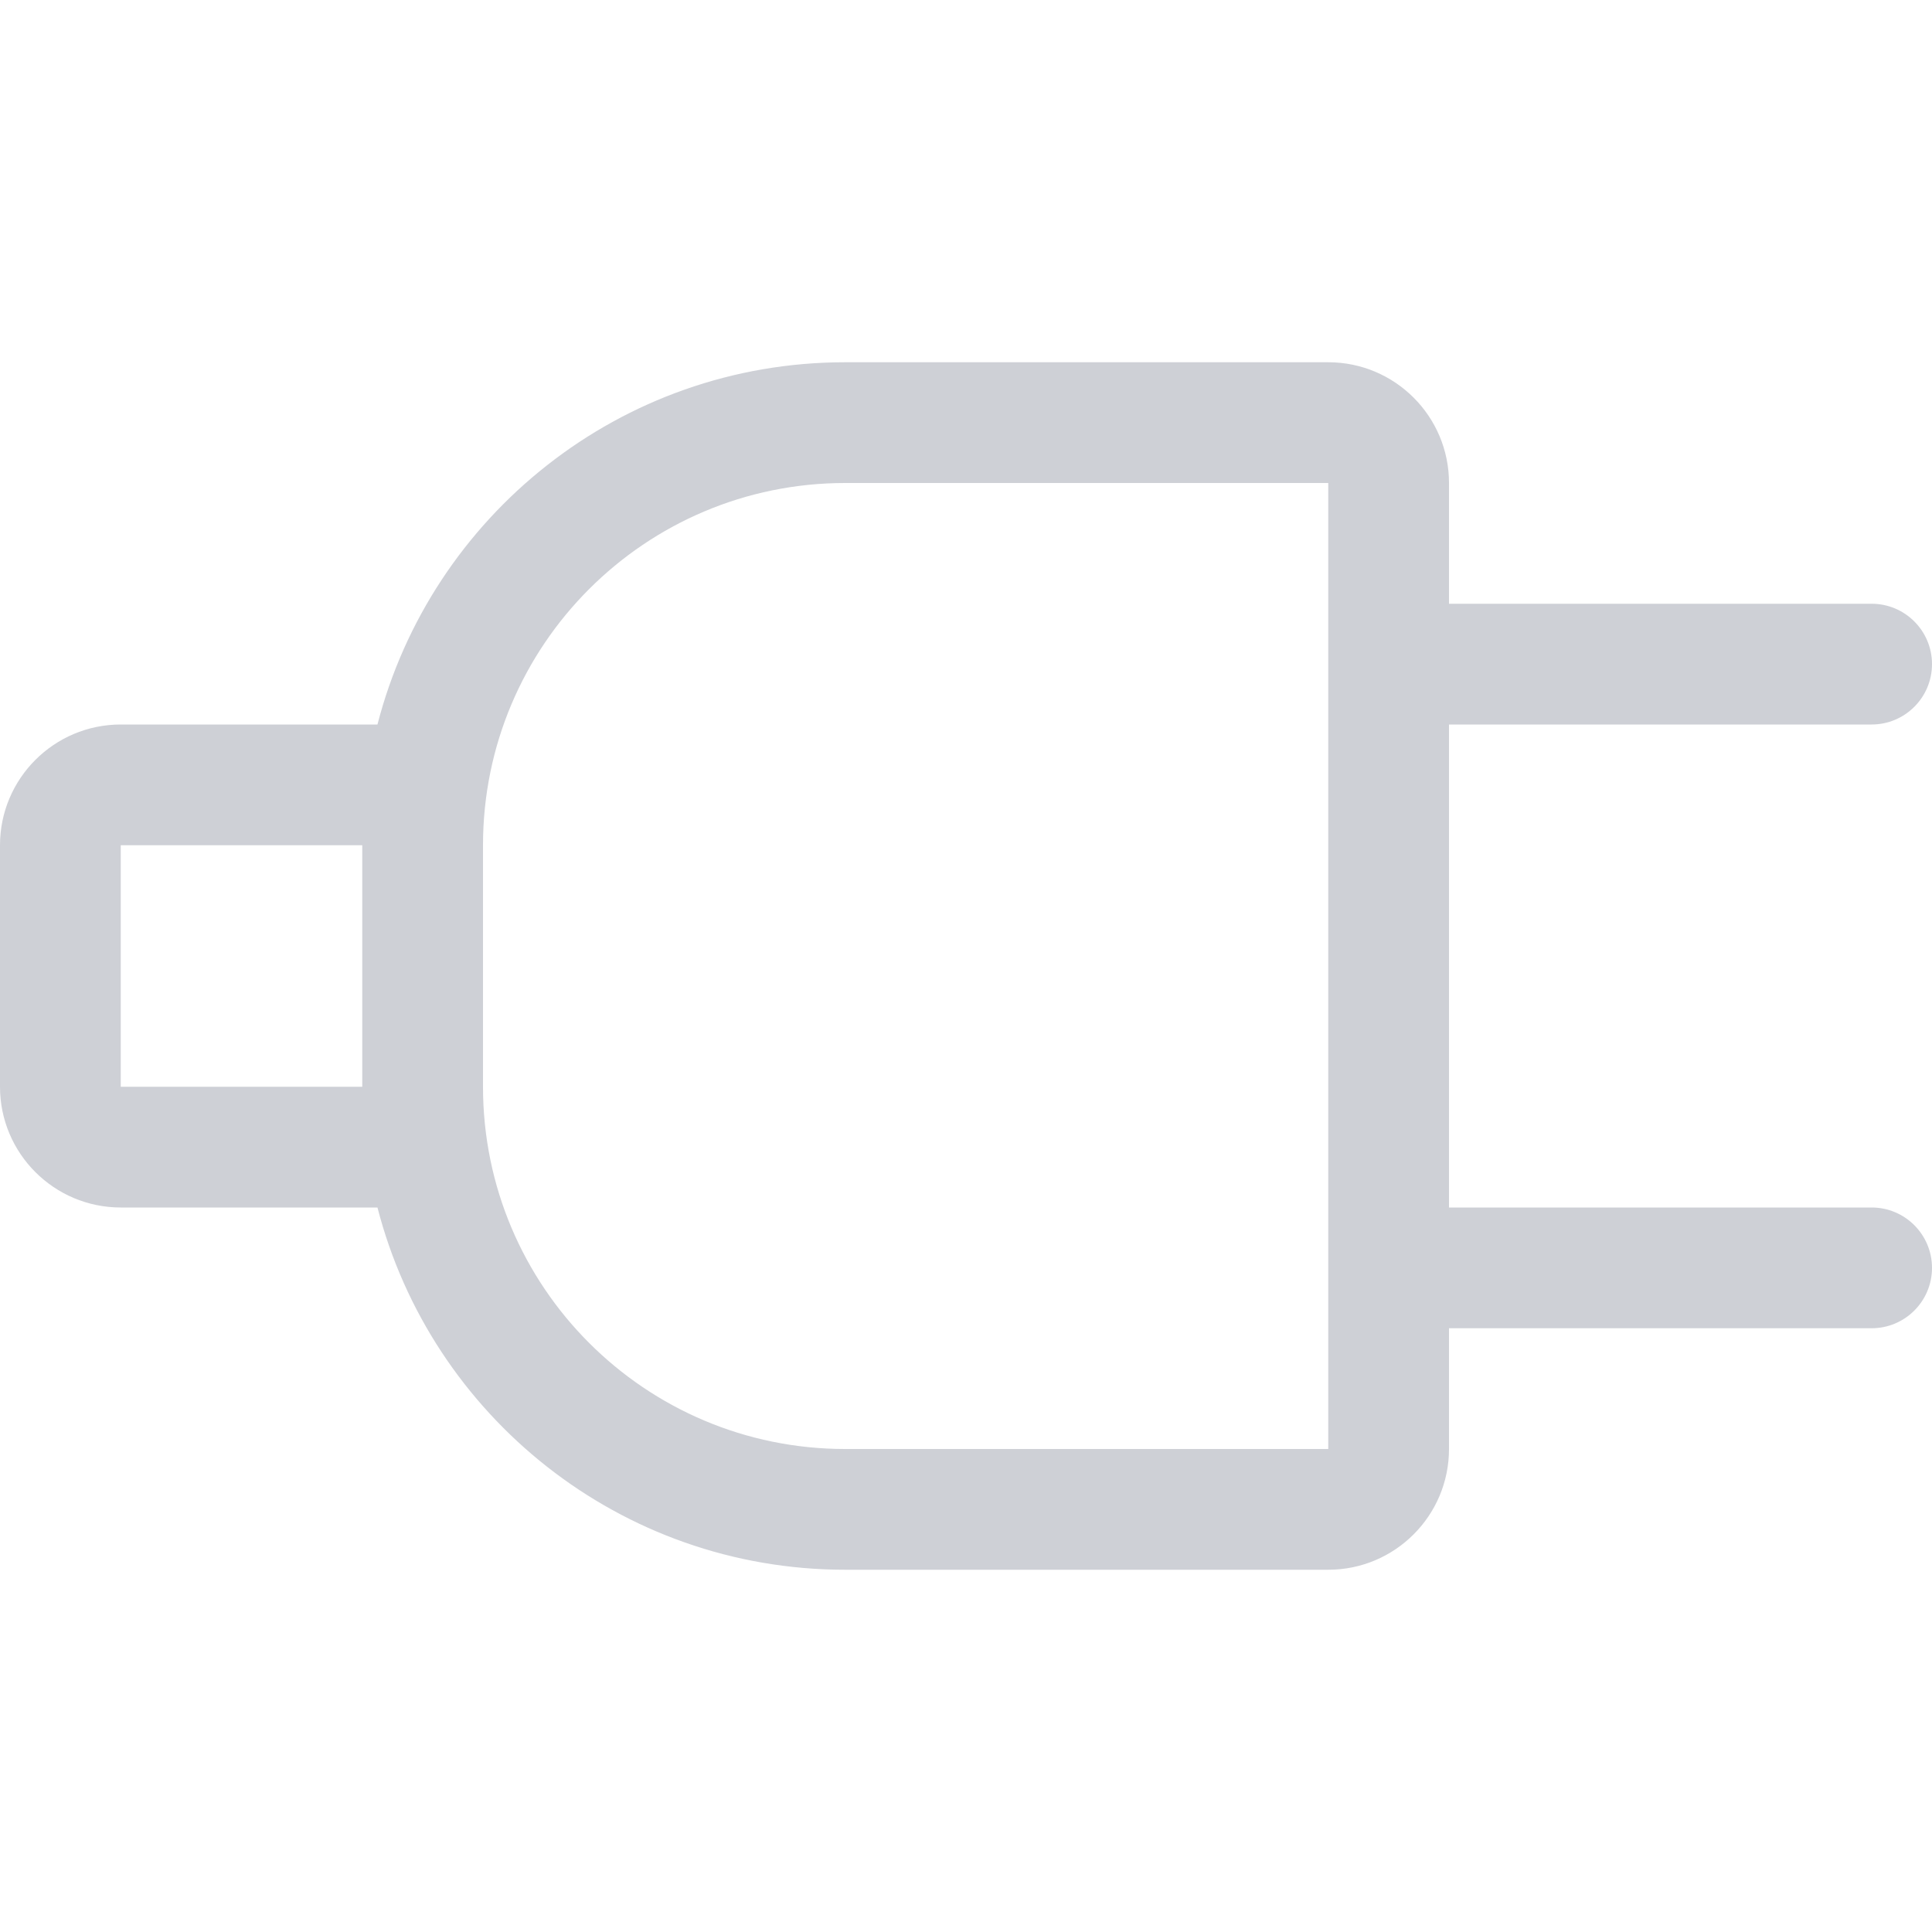
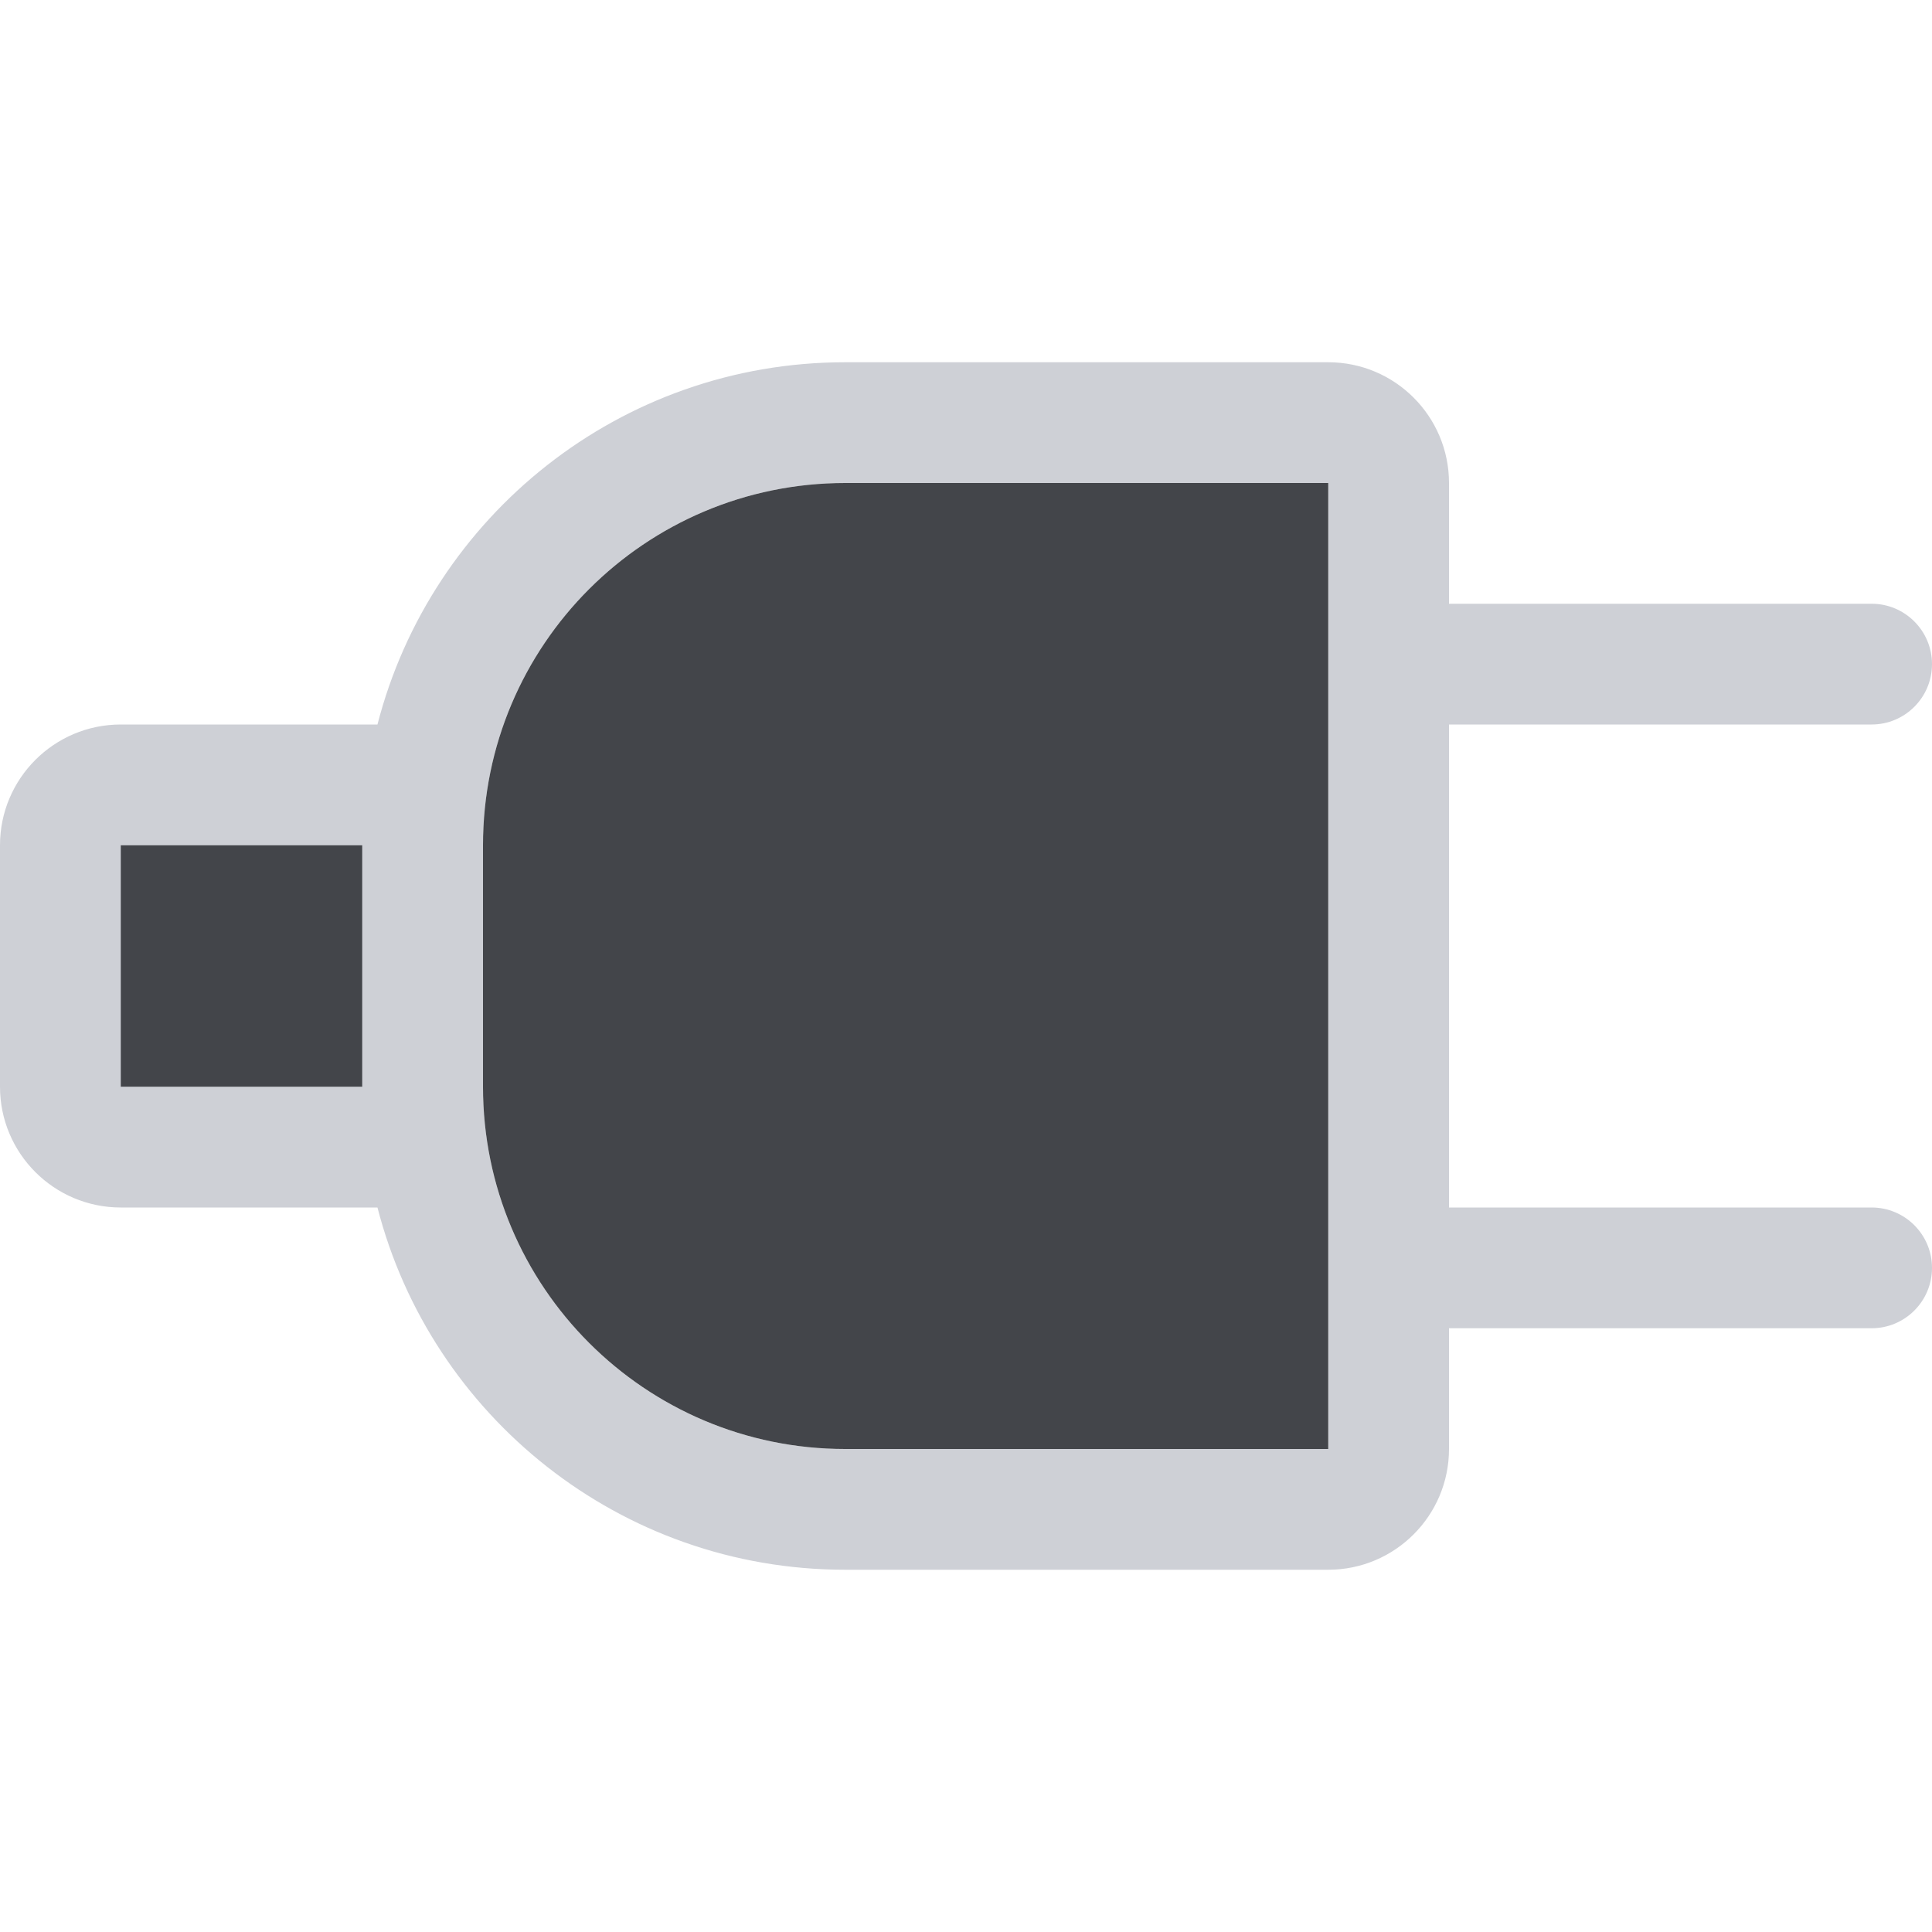
<svg xmlns="http://www.w3.org/2000/svg" width="16" height="16" viewBox="0 0 16 16" fill="none">
  <path fill-rule="evenodd" clip-rule="evenodd" d="M11 4H7C5.343 4 4 5.343 4 7V9C4 10.657 5.343 12 7 12H11V11V10V6V5V4ZM12 5V4C12 3.448 11.552 3 11 3H7C5.136 3 3.57 4.275 3.126 6H1C0.448 6 0 6.448 0 7V9C0 9.552 0.448 10 1 10H3.126C3.57 11.725 5.136 13 7 13H11C11.552 13 12 12.552 12 12V11H15.5C15.776 11 16 10.776 16 10.5C16 10.224 15.776 10 15.5 10H12V6H15.5C15.776 6 16 5.776 16 5.5C16 5.224 15.776 5 15.5 5H12ZM3 7V9H1V7L3 7Z" fill="#CED0D6" />
+   <path d="M11 12H7C5.343 12 4 10.657 4 9V7C4 5.343 5.343 4 7 4H11V12Z" fill="#43454A" />
+   <path d="M3 9H1V7H3V9Z" fill="#43454A" />
</svg>
